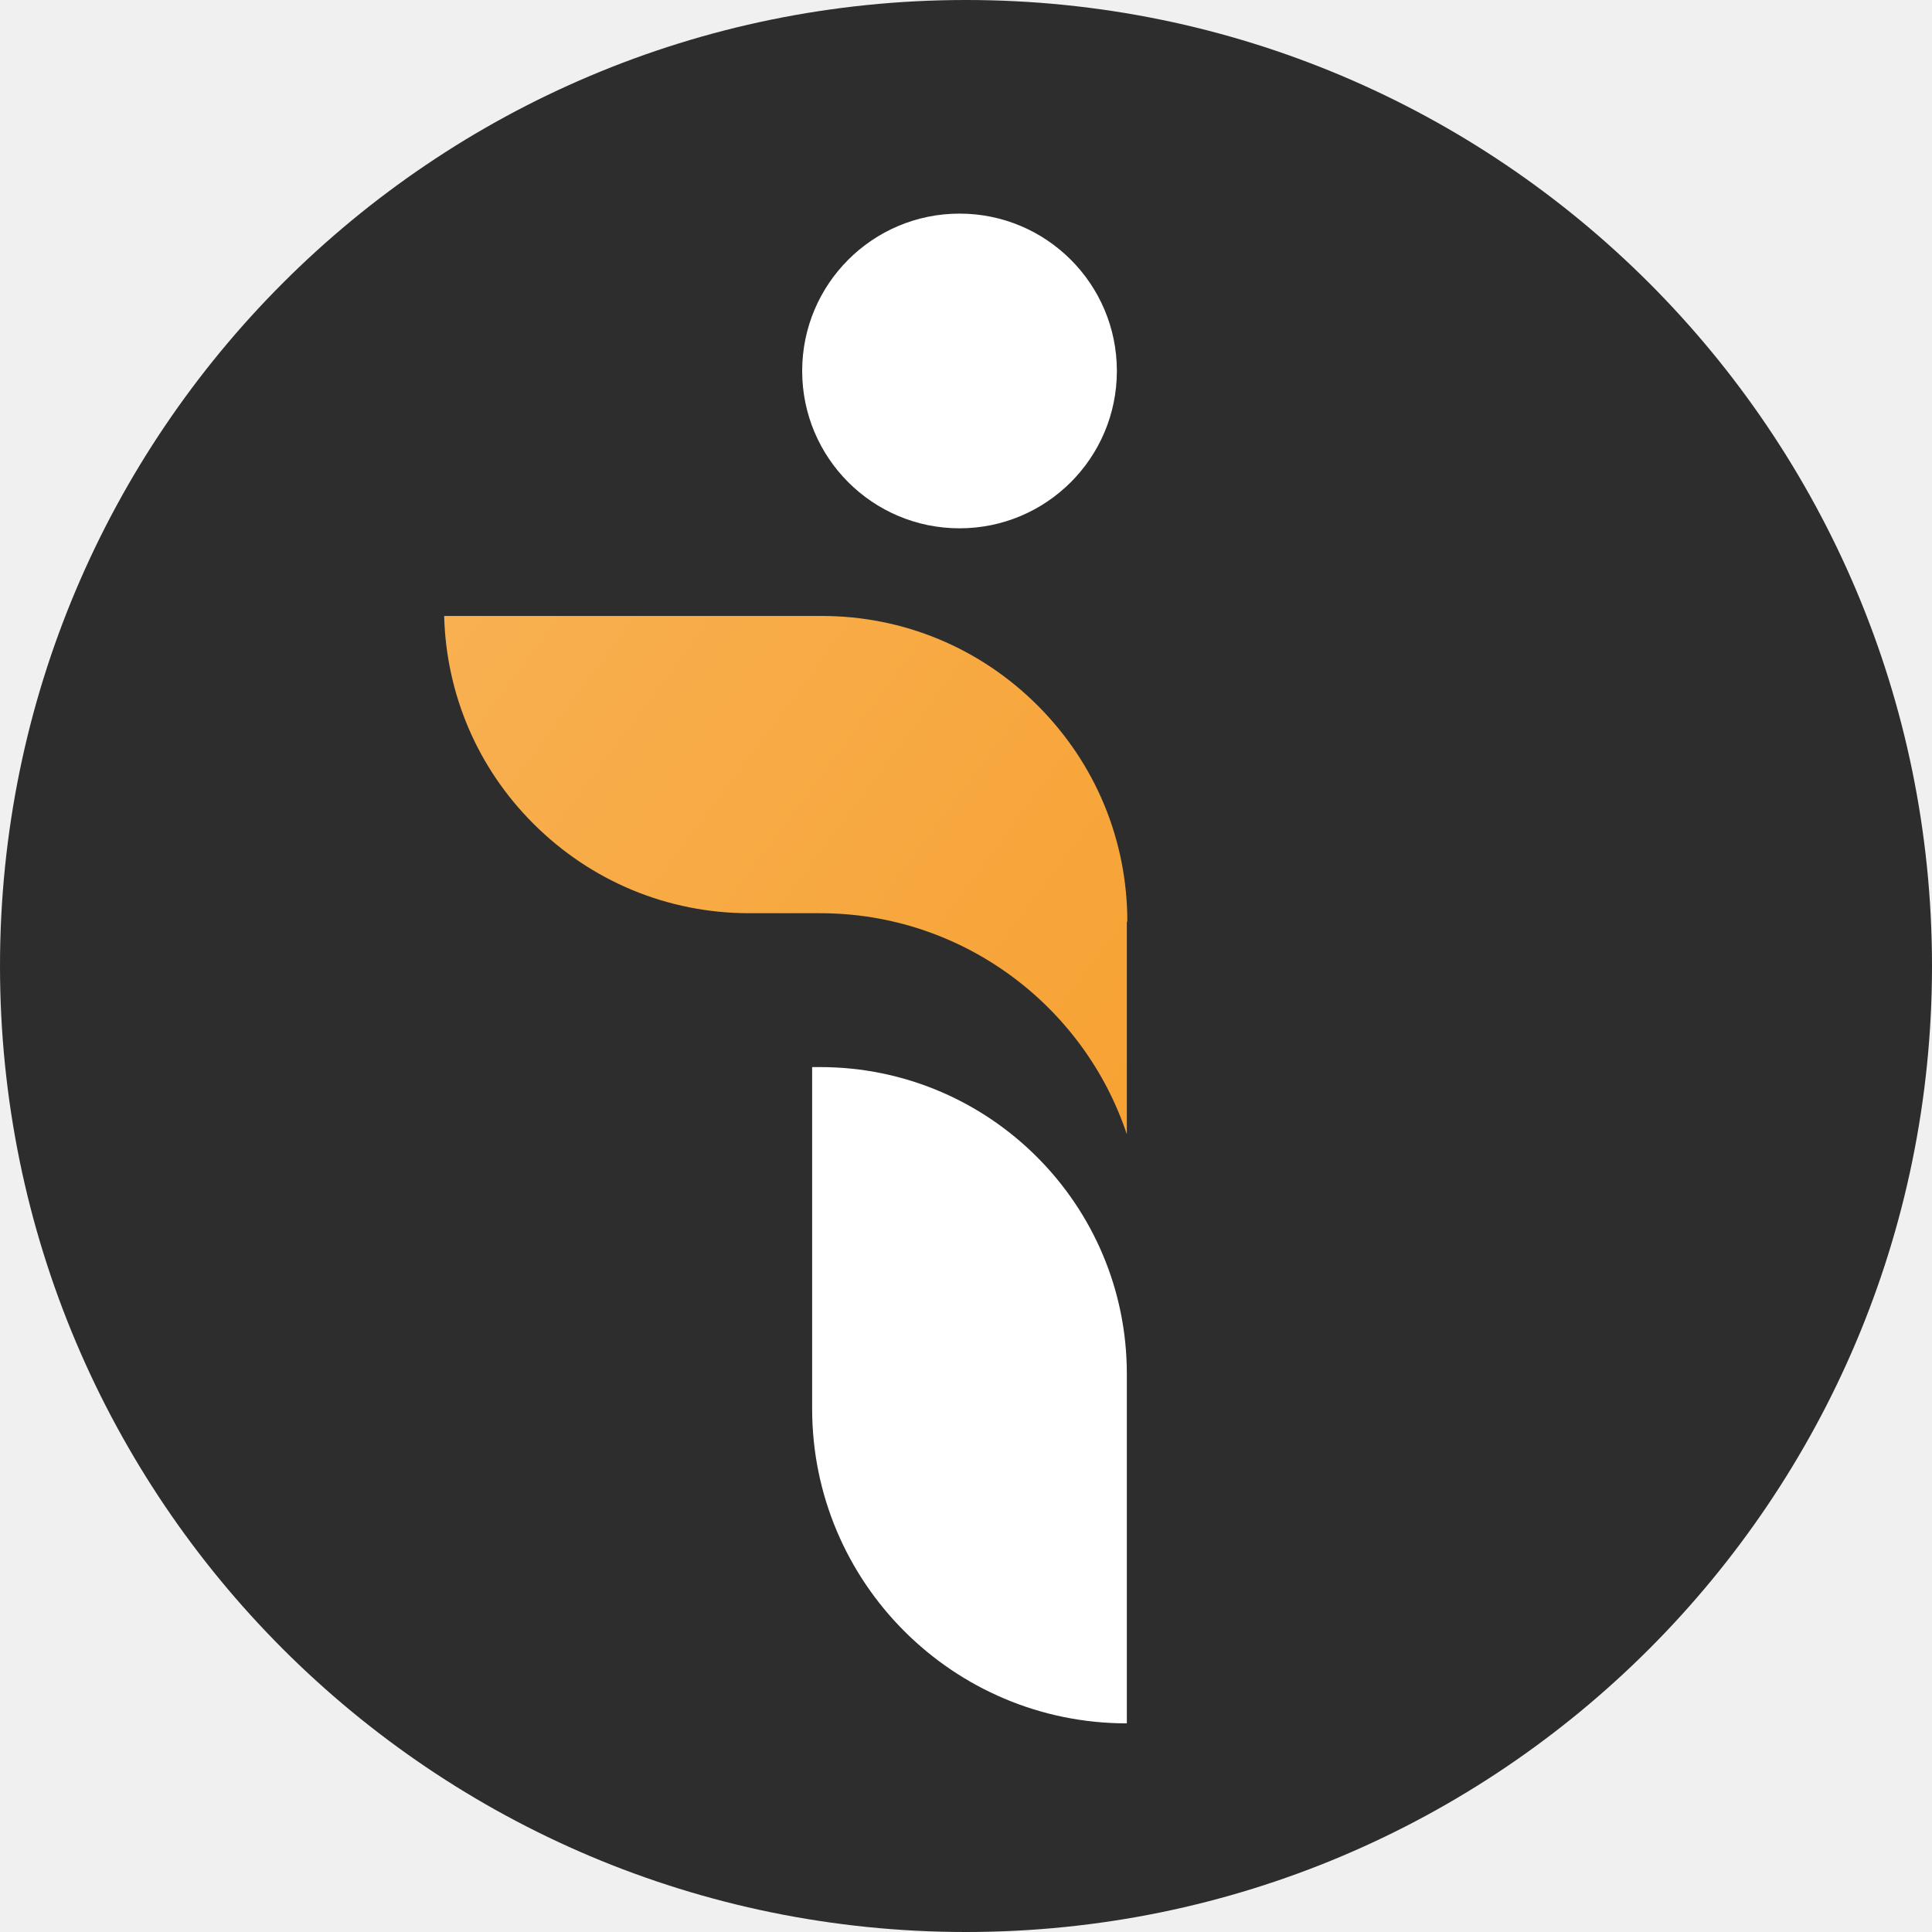
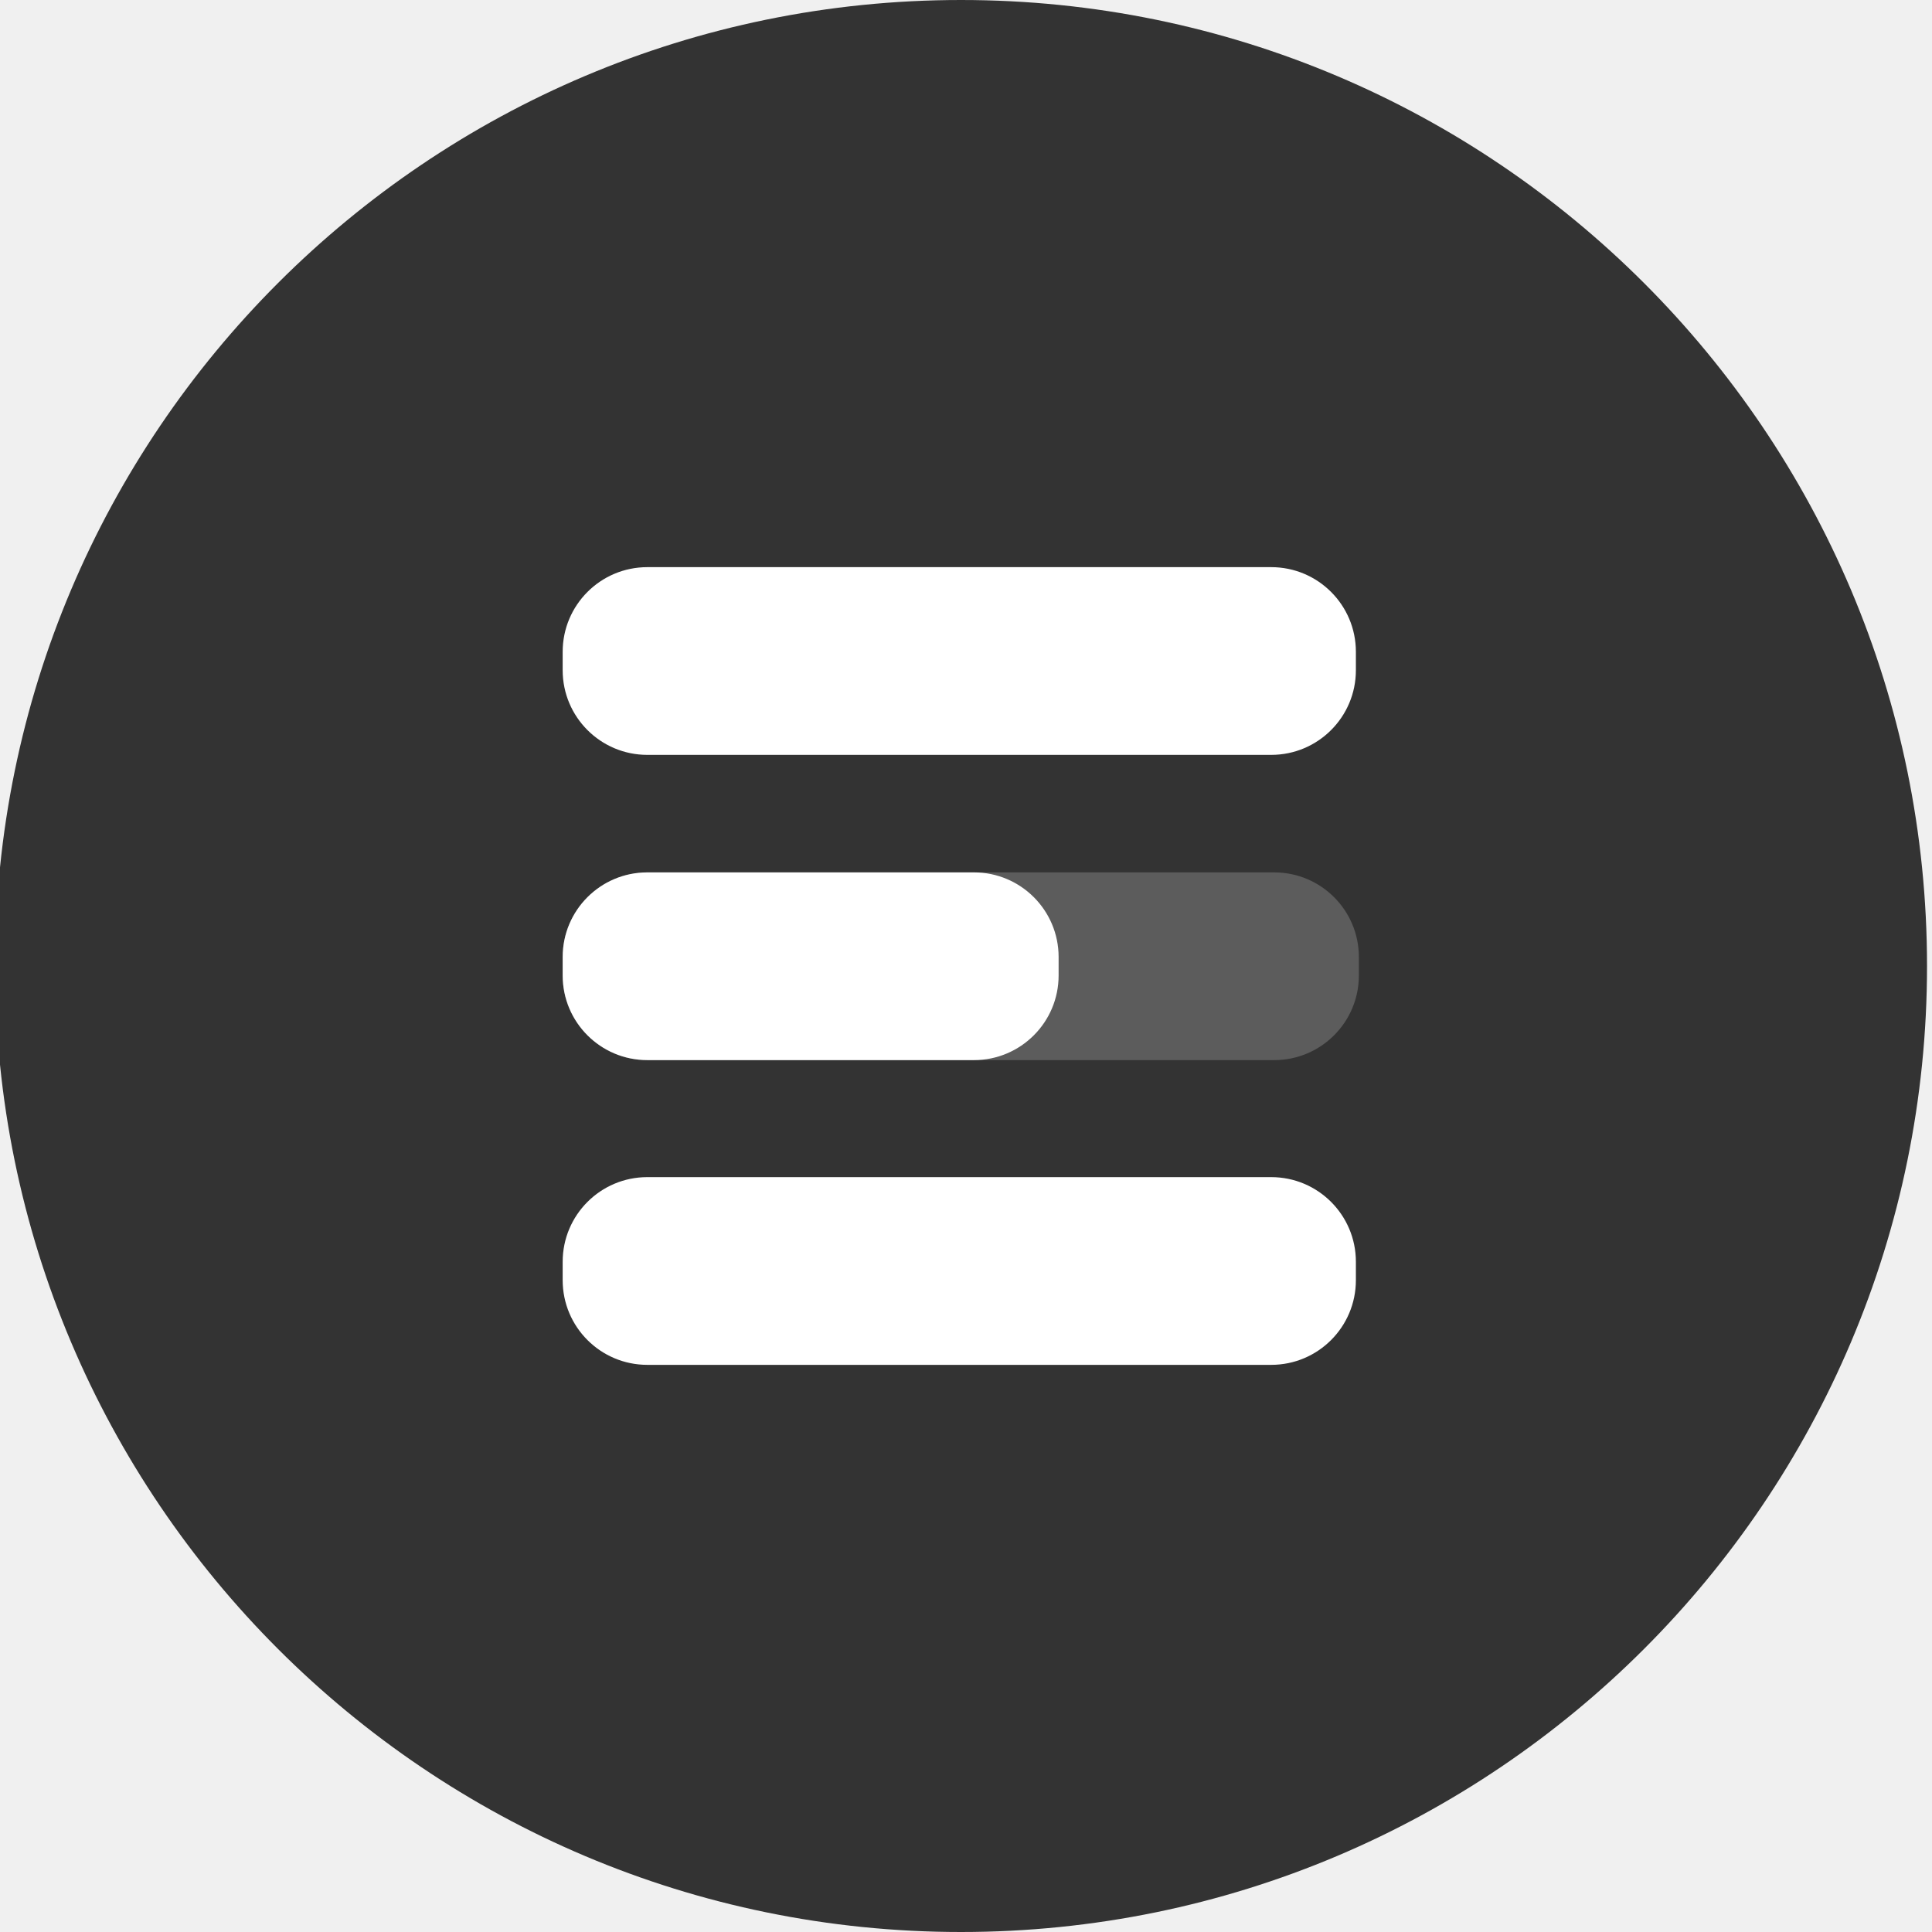
<svg xmlns="http://www.w3.org/2000/svg" id="Layer_2" version="1.1" viewBox="0 0 388 388">
  <defs>
    <style>
-       .st0 {
-         fill: #2d2d2d;
-       }
- 
-       .st1 {
+       .st0, .st1 {
        fill: #fff;
      }

      .st2 {
-         fill: url(#linear-gradient);
+         fill: #333;
+       }
+ 
+       .st1 {
+         isolation: isolate;
+         opacity: .2;
      }
    </style>
-     <linearGradient id="linear-gradient" x1="237.1" y1="666.7" x2="99.5" y2="564.2" gradientTransform="translate(0 -454)" gradientUnits="userSpaceOnUse">
-       <stop offset="0" stop-color="#f7a233" />
-       <stop offset="1" stop-color="#f8b051" />
-     </linearGradient>
  </defs>
-   <g id="Layer_1-2">
-     <circle class="st0" cx="194" cy="194" r="194" />
-     <g>
-       <path class="st1" d="M226.3,275.9v70.2c-34.9,0-63.2-28.3-63.2-63.2v-68.6h1.6c34,0,61.6,27.6,61.6,61.6h0Z" />
-       <path class="st2" d="M226.3,185v42.8c-8.6-25.8-33-44.4-61.6-44.4h-14.2c-16.4,0-31.8-6.4-43.4-18-11.2-11.2-17.5-26-17.9-41.7h75.8c16.4,0,31.8,6.4,43.4,18s18,27,18,43.4h-.1Z" />
-       <circle class="st1" cx="192.7" cy="74.5" r="31.6" />
-     </g>
+   <path class="st2" d="M193,0h0C300.1,0,387,86.9,387,194h0c0,107.1-86.9,194-194,194h0C85.9,388-1,301.1-1,194h0C-1,86.9,85.9,0,193,0Z" />
+   <g>
+     <rect class="st1" x="113" y="175.2" width="159.9" height="37.7" rx="17" ry="17" />
+     <rect class="st0" x="113" y="113.9" width="159.3" height="37.7" rx="17" ry="17" />
+     <rect class="st0" x="113" y="175.2" width="99.6" height="37.7" rx="17" ry="17" />
+     <rect class="st0" x="113" y="236.4" width="159.3" height="37.7" rx="17" ry="17" />
  </g>
</svg>
